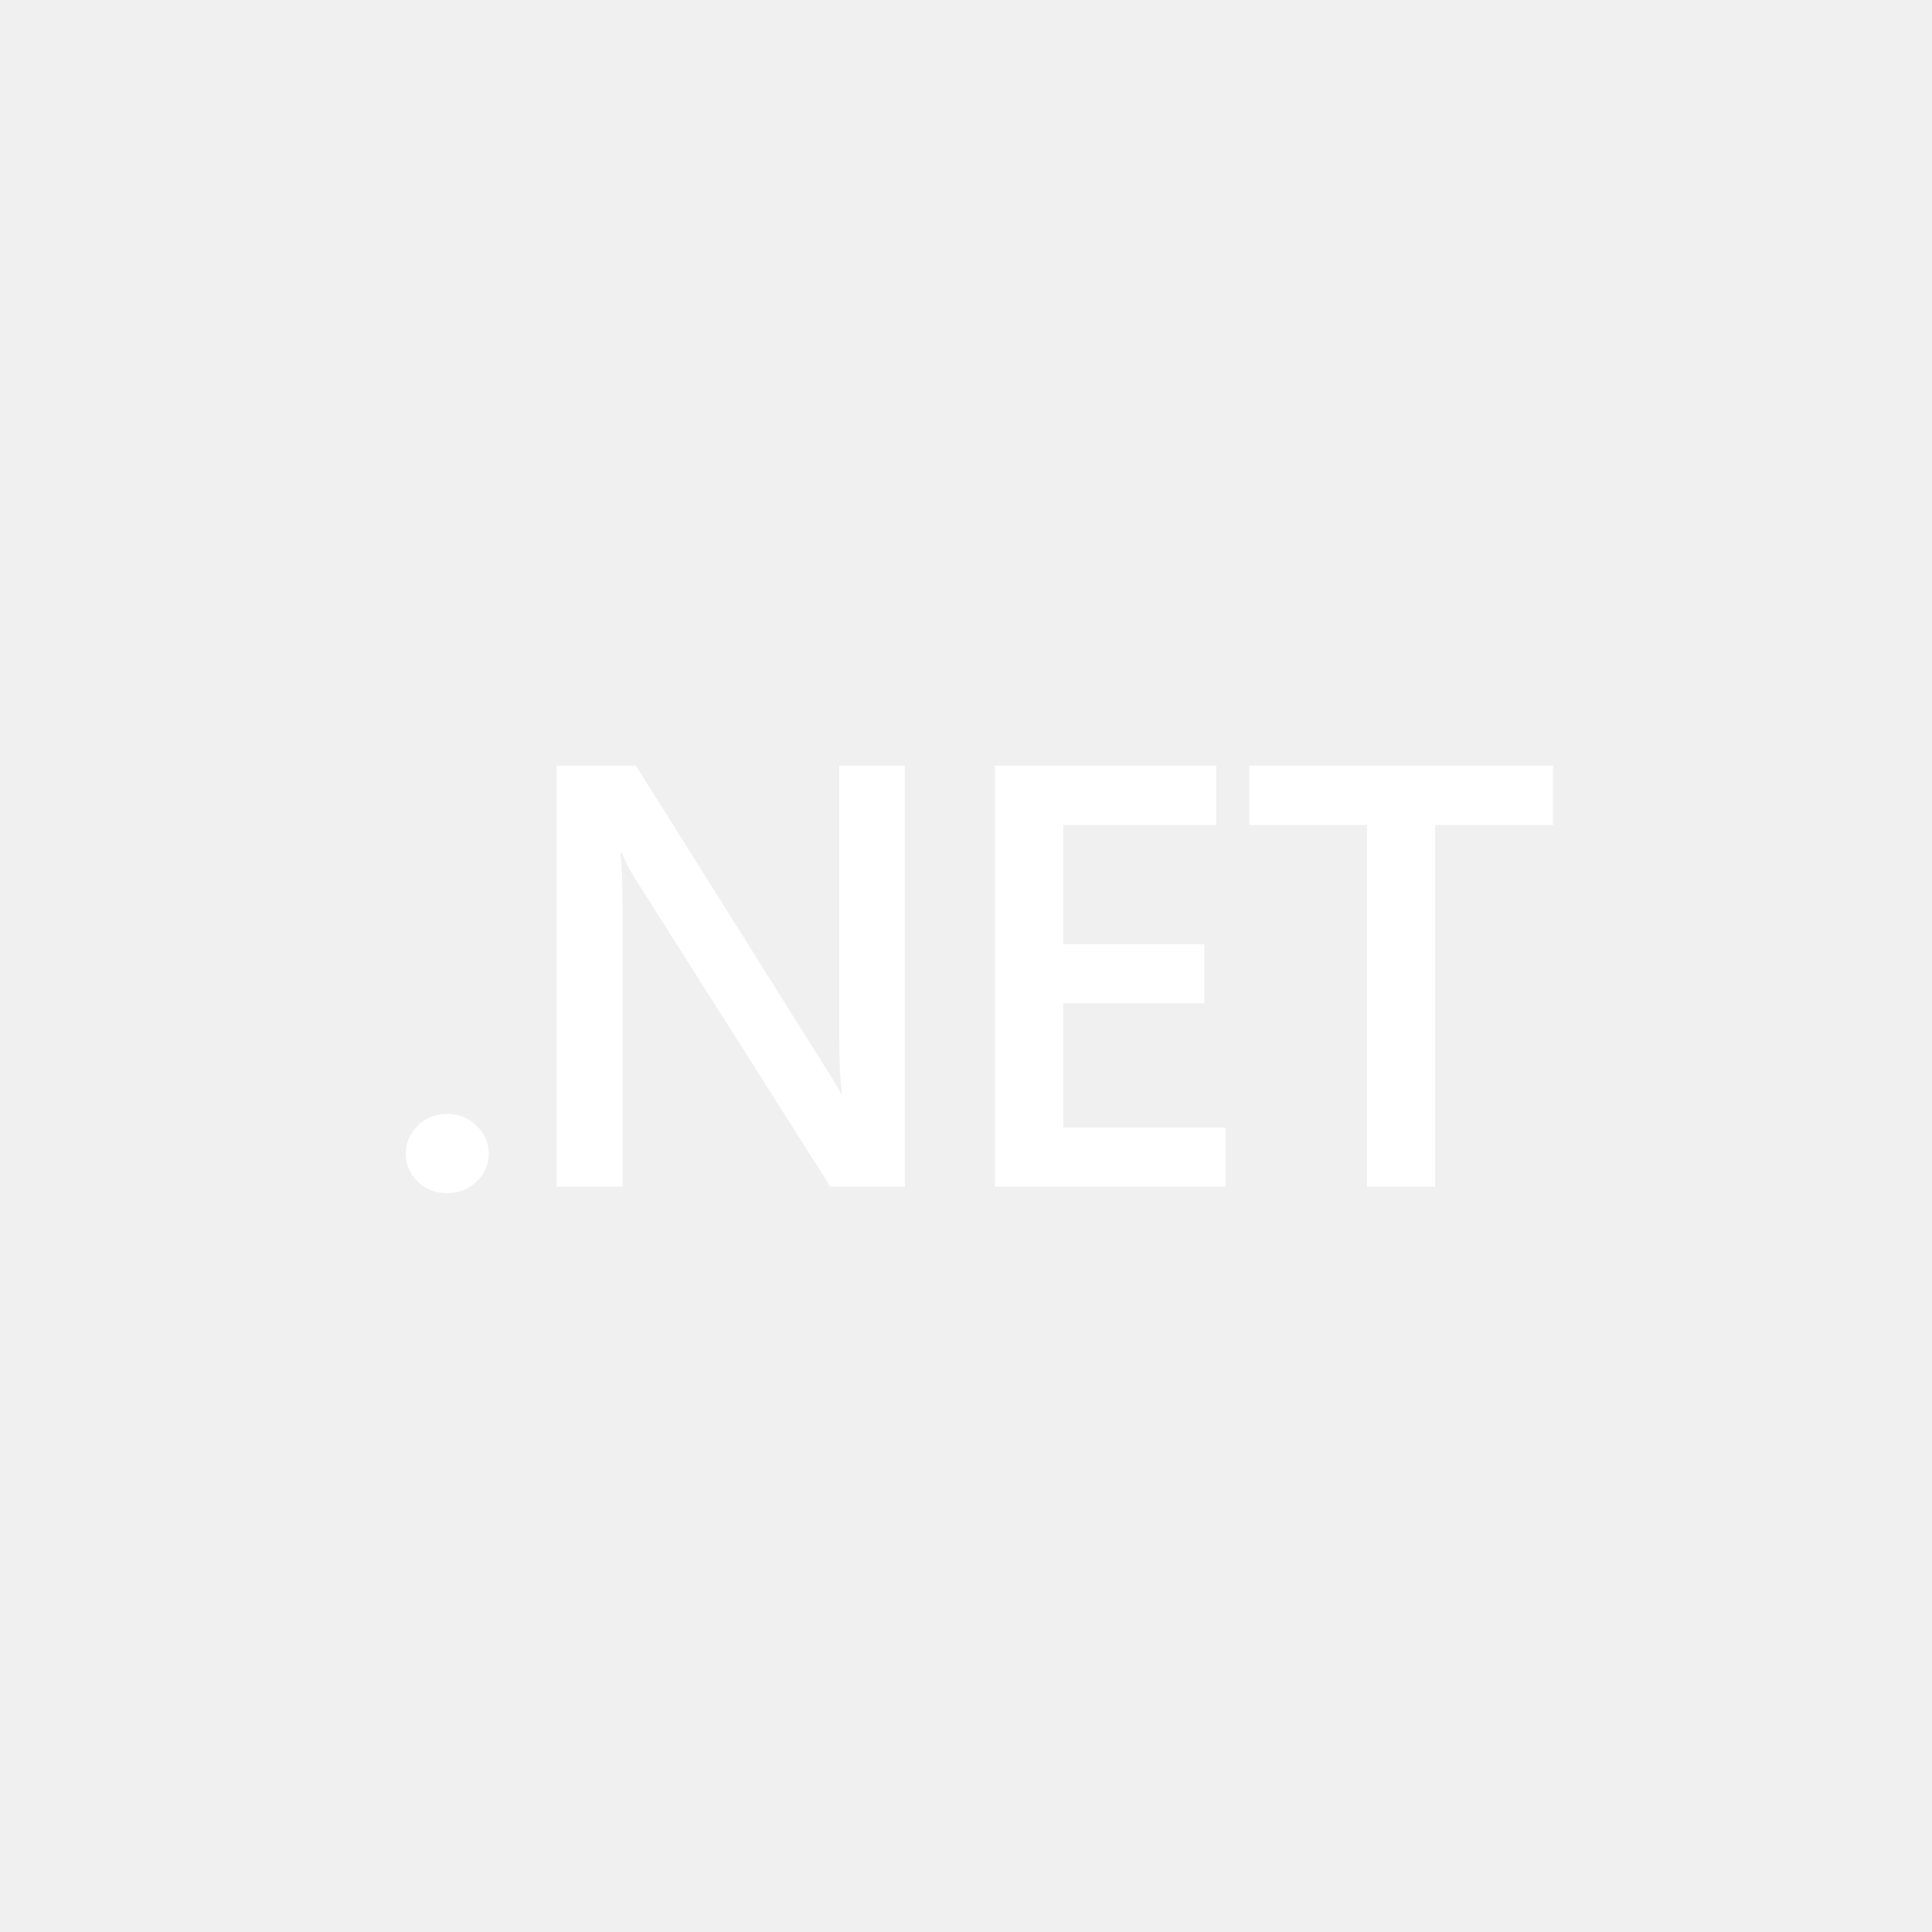
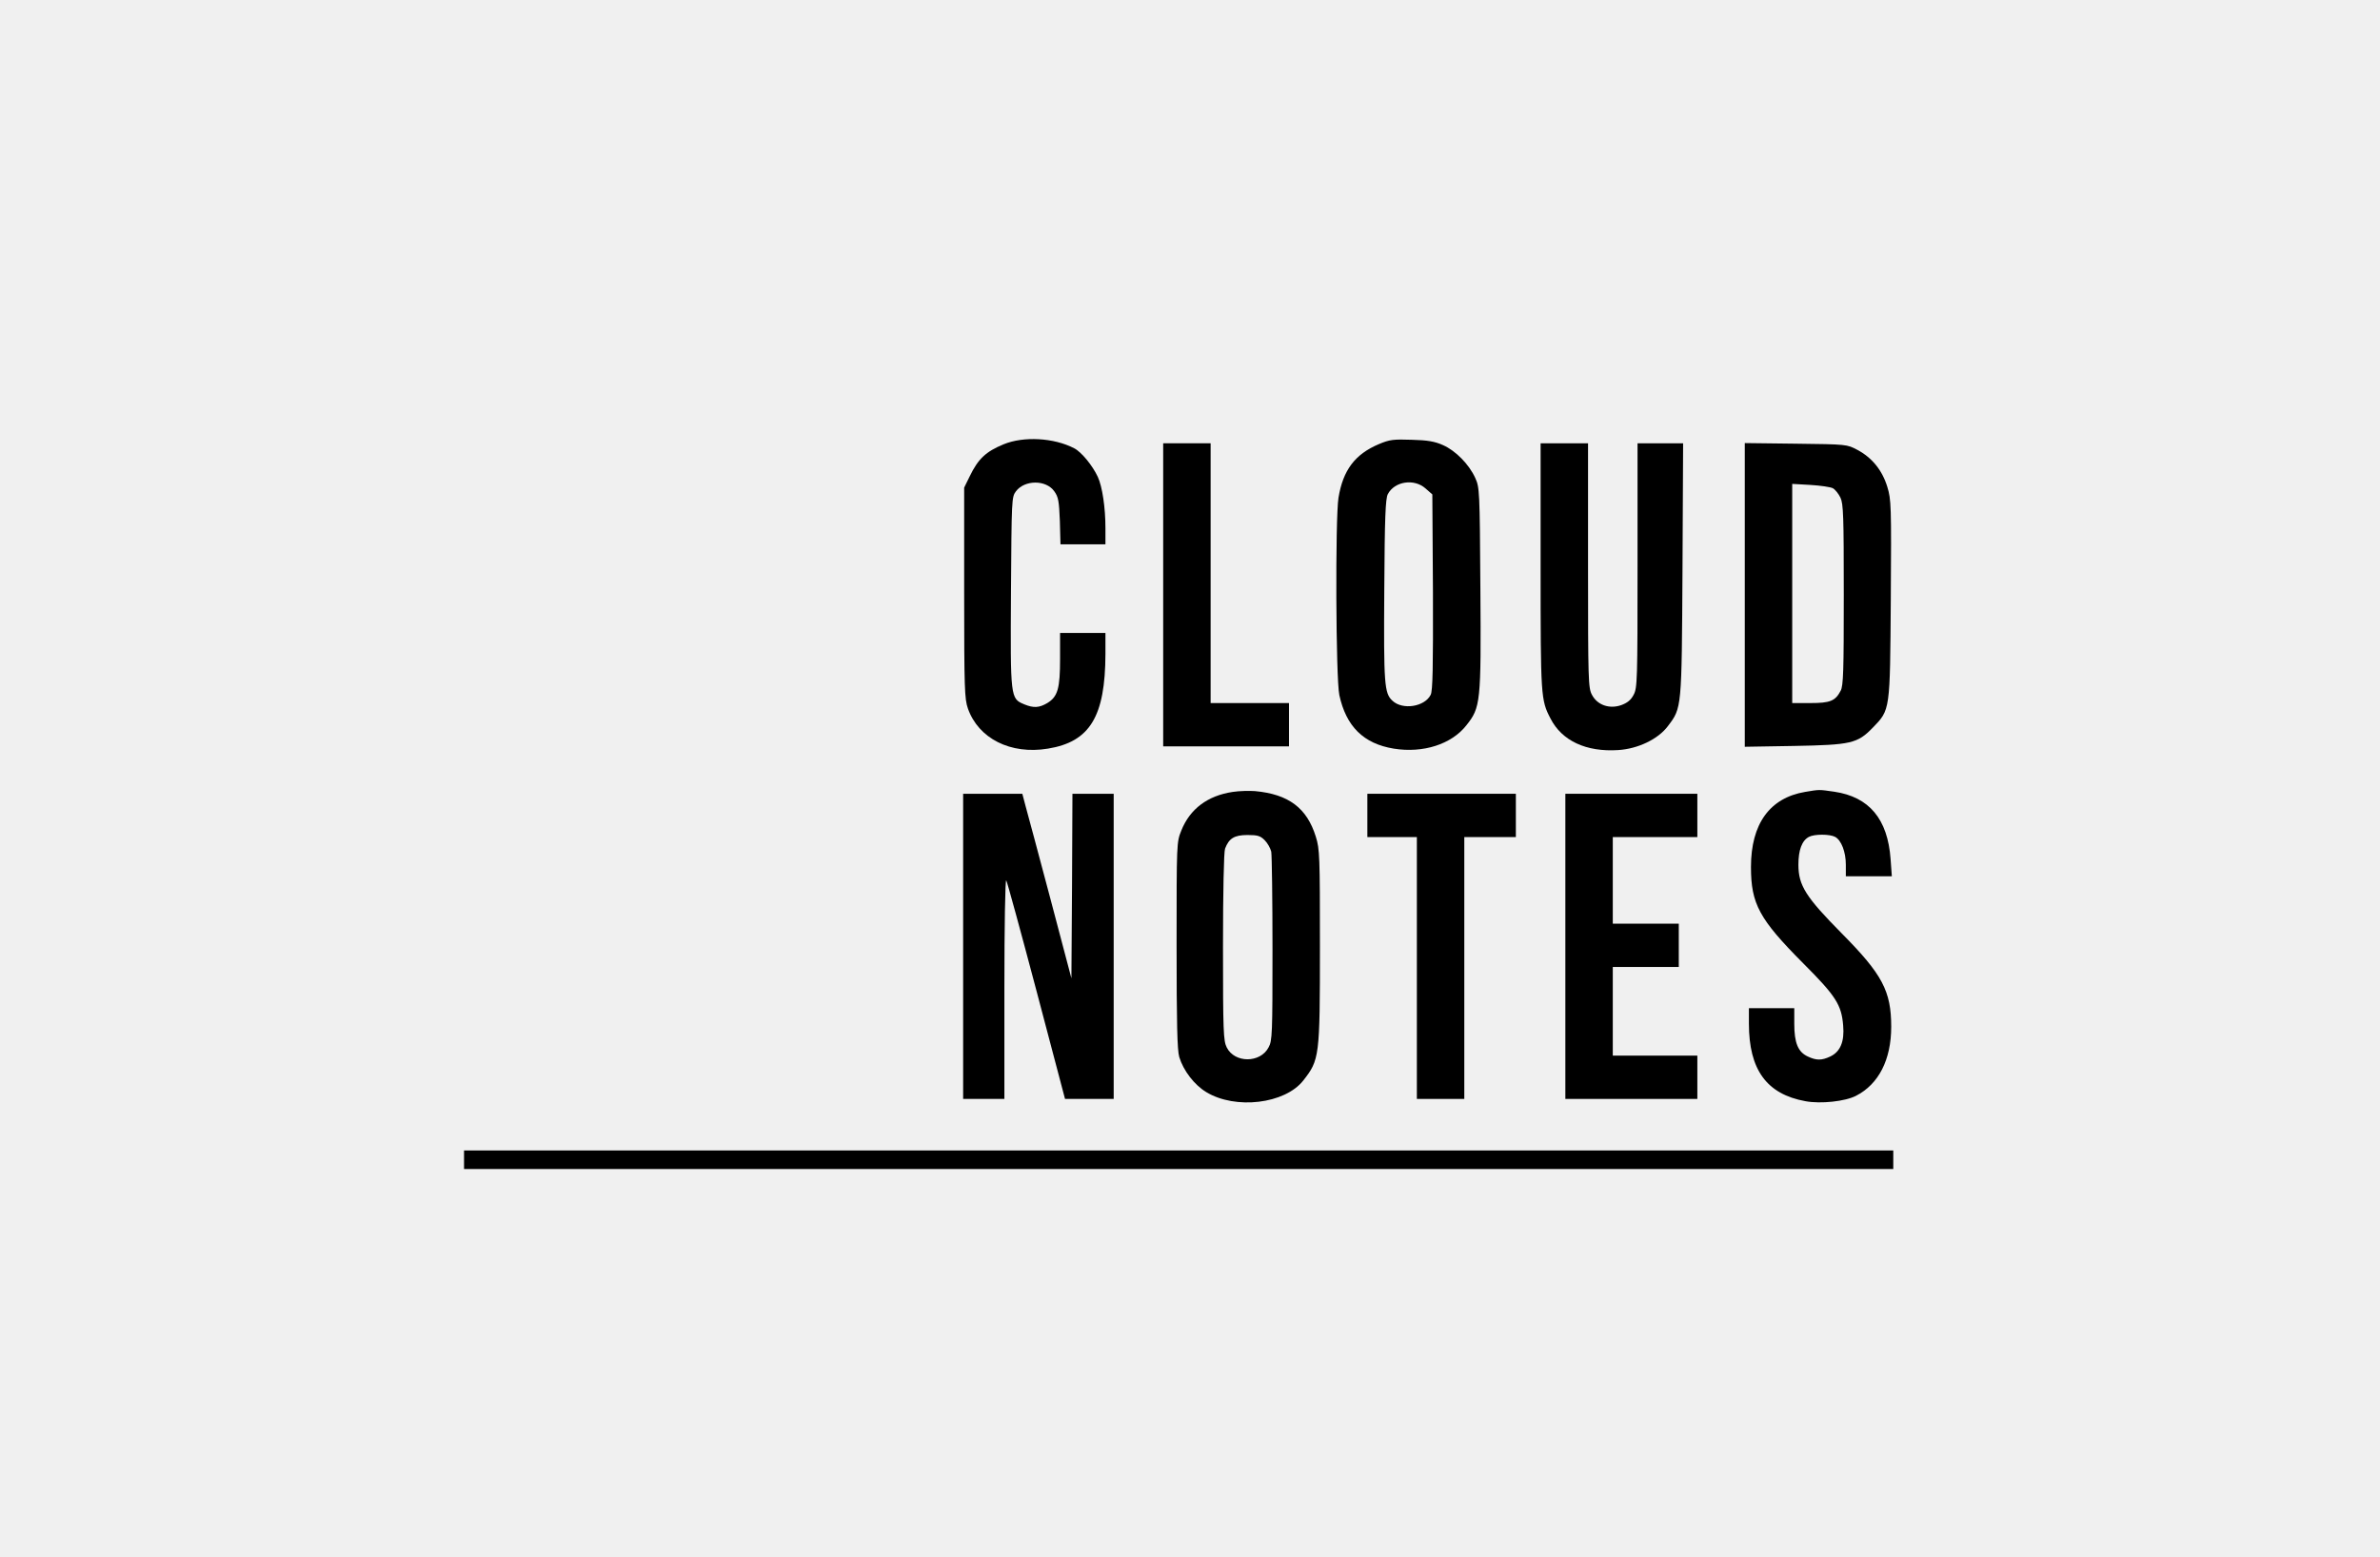
- <svg xmlns="http://www.w3.org/2000/svg" width="456" height="456" viewBox="0 0 456 456" version="1.1" xml:space="preserve" style="fill-rule:evenodd;clip-rule:evenodd;stroke-linejoin:round;stroke-miterlimit:2;">
-   <path d="m 105.5,281.609 c -2.703,0 -5.001,-0.9 -6.893,-2.702 -1.892,-1.848 -2.838,-4.042 -2.838,-6.582 0,-2.587 0.946,-4.804 2.838,-6.652 1.892,-1.848 4.19,-2.772 6.893,-2.772 2.748,0 5.068,0.924 6.96,2.772 1.937,1.848 2.906,4.064 2.906,6.652 0,2.54 -0.968,4.734 -2.906,6.582 -1.892,1.802 -4.212,2.702 -6.96,2.702 z" style="fill:#ffffff;fill-rule:nonzero;stroke-width:0.838" />
-   <path d="M 213.561,280.084 H 195.99 L 149.7,207.054 c -1.171,-1.848 -2.14,-3.765 -2.906,-5.751 h -0.406 c 0.361,2.125 0.541,6.675 0.541,13.65 v 65.132 h -15.543 v -99.36 h 18.719 l 44.737,71.298 c 1.892,2.957 3.109,4.989 3.649,6.098 h 0.27 c -0.45,-2.632 -0.676,-7.09 -0.676,-13.373 v -64.023 h 15.476 z" style="fill:#ffffff;fill-rule:nonzero;stroke-width:0.838" />
-   <path d="m 289.251,280.084 h -54.401 v -99.36 h 52.238 v 13.997 h -36.154 v 28.131 h 33.316 v 13.927 h -33.316 v 29.378 h 38.316 z" style="fill:#ffffff;fill-rule:nonzero;stroke-width:0.838" />
-   <path d="M 366.565,194.721 H 338.722 v 85.363 h -16.084 v -85.363 h -27.775 v -13.997 h 71.701 z" style="fill:#ffffff;fill-rule:nonzero;stroke-width:0.838" />
+ <svg xmlns="http://www.w3.org/2000/svg" version="1.0" width="1154pt" height="755pt" viewBox="0 0 1154 755" preserveAspectRatio="xMidYMid meet">
+   <g transform="translate(0,755) scale(0.1,-0.1)" fill="#000000" stroke="none">
+     <path d="M4866 5395 c-85 -35 -123 -70 -164 -155 l-27 -55 0 -510 c0 -464 2 -515 18 -561 51 -146 207 -225 388 -195 204 33 278 156 279 459 l0 102 -110 0 -110 0 0 -125 c0 -144 -11 -184 -62 -215 -39 -23 -66 -25 -112 -6 -67 28 -67 30 -64 545 3 449 3 460 24 488 42 56 146 57 186 0 20 -28 23 -47 27 -144 l3 -113 109 0 109 0 0 78 c0 100 -15 201 -37 249 -25 54 -79 121 -115 139 -98 51 -245 59 -342 19z" />
+     <path d="M6686 5396 c-116 -49 -174 -126 -196 -260 -16 -99 -13 -877 4 -957 33 -152 117 -236 264 -260 142 -23 280 21 352 113 69 87 72 108 68 663 -3 478 -4 491 -25 537 -30 66 -95 132 -156 159 -40 18 -75 24 -152 26 -88 3 -107 1 -159 -21z m226 -215 l33 -29 3 -474 c1 -364 -1 -479 -11 -498 -29 -58 -136 -75 -185 -29 -40 36 -43 79 -40 537 2 357 6 442 17 465 33 63 128 77 183 28z" />
+     <path d="M5640 4665 l0 -735 305 0 305 0 0 105 0 105 -190 0 -190 0 0 630 0 630 -115 0 -115 0 0 -735z" />
+     <path d="M7470 4803 c0 -632 1 -648 48 -738 55 -108 173 -163 328 -153 96 6 194 53 241 116 68 90 67 81 71 760 l3 612 -111 0 -110 0 0 -593 c0 -557 -1 -594 -19 -627 -13 -25 -30 -39 -60 -50 -57 -20 -116 0 -142 50 -18 33 -19 70 -19 627 l0 593 -115 0 -115 0 0 -597z" />
+     <path d="M8460 4665 l0 -737 238 4 c277 5 308 12 382 88 86 89 84 79 88 624 3 456 2 483 -17 545 -25 81 -74 141 -145 179 -51 27 -51 27 -298 30 l-248 3 0 -736z m427 517 c11 -6 28 -27 37 -46 14 -30 16 -88 16 -471 0 -367 -2 -441 -15 -465 -26 -50 -51 -60 -147 -60 l-88 0 0 531 0 532 88 -5 c49 -3 97 -10 109 -16z" />
+     <path d="M5977 3709 c-121 -18 -207 -82 -249 -187 -23 -57 -23 -59 -23 -557 0 -375 3 -510 13 -542 20 -66 73 -135 131 -170 142 -86 381 -57 470 56 79 101 81 113 81 652 0 437 -1 471 -20 531 -43 139 -132 206 -295 221 -27 2 -76 1 -108 -4z m155 -234 c14 -14 28 -39 32 -56 3 -18 6 -230 6 -473 0 -410 -1 -444 -19 -476 -40 -77 -165 -77 -203 0 -16 32 -18 77 -18 487 0 264 4 462 10 477 19 50 45 66 109 66 49 0 62 -4 83 -25z" />
+     <path d="M8752 3709 c-171 -29 -262 -155 -262 -364 0 -179 40 -253 254 -468 158 -158 185 -201 193 -301 7 -78 -14 -127 -62 -150 -42 -20 -68 -20 -110 0 -47 22 -65 66 -65 158 l0 76 -110 0 -110 0 0 -75 c0 -223 86 -342 274 -376 74 -14 193 -1 245 26 110 56 171 175 171 335 0 173 -43 254 -239 452 -175 177 -211 233 -211 334 0 71 17 117 51 135 26 14 101 14 127 0 30 -16 52 -73 52 -135 l0 -56 111 0 112 0 -6 83 c-14 195 -104 302 -273 327 -77 11 -70 11 -142 -1z" />
+     <path d="M4670 2960 l0 -740 100 0 100 0 0 538 c0 297 4 530 9 522 5 -8 71 -250 147 -537 l138 -523 118 0 118 0 0 740 0 740 -100 0 -100 0 -2 -447 -3 -448 -103 390 c-57 215 -111 416 -120 448 l-15 57 -144 0 -143 0 0 -740z" />
+     <path d="M6630 3595 l0 -105 120 0 120 0 0 -635 0 -635 115 0 115 0 0 635 0 635 125 0 125 0 0 105 0 105 -360 0 -360 0 0 -105z" />
+     <path d="M7590 2960 l0 -740 320 0 320 0 0 105 0 105 -205 0 -205 0 0 215 0 215 160 0 160 0 0 105 0 105 -160 0 -160 0 0 210 0 210 205 0 205 0 0 105 0 105 -320 0 -320 0 0 -740z" />
+     <path d="M2250 1925 l0 -45 3465 0 3465 0 0 45 0 45 -3465 0 -3465 0 0 -45z" />
+   </g>
</svg>
